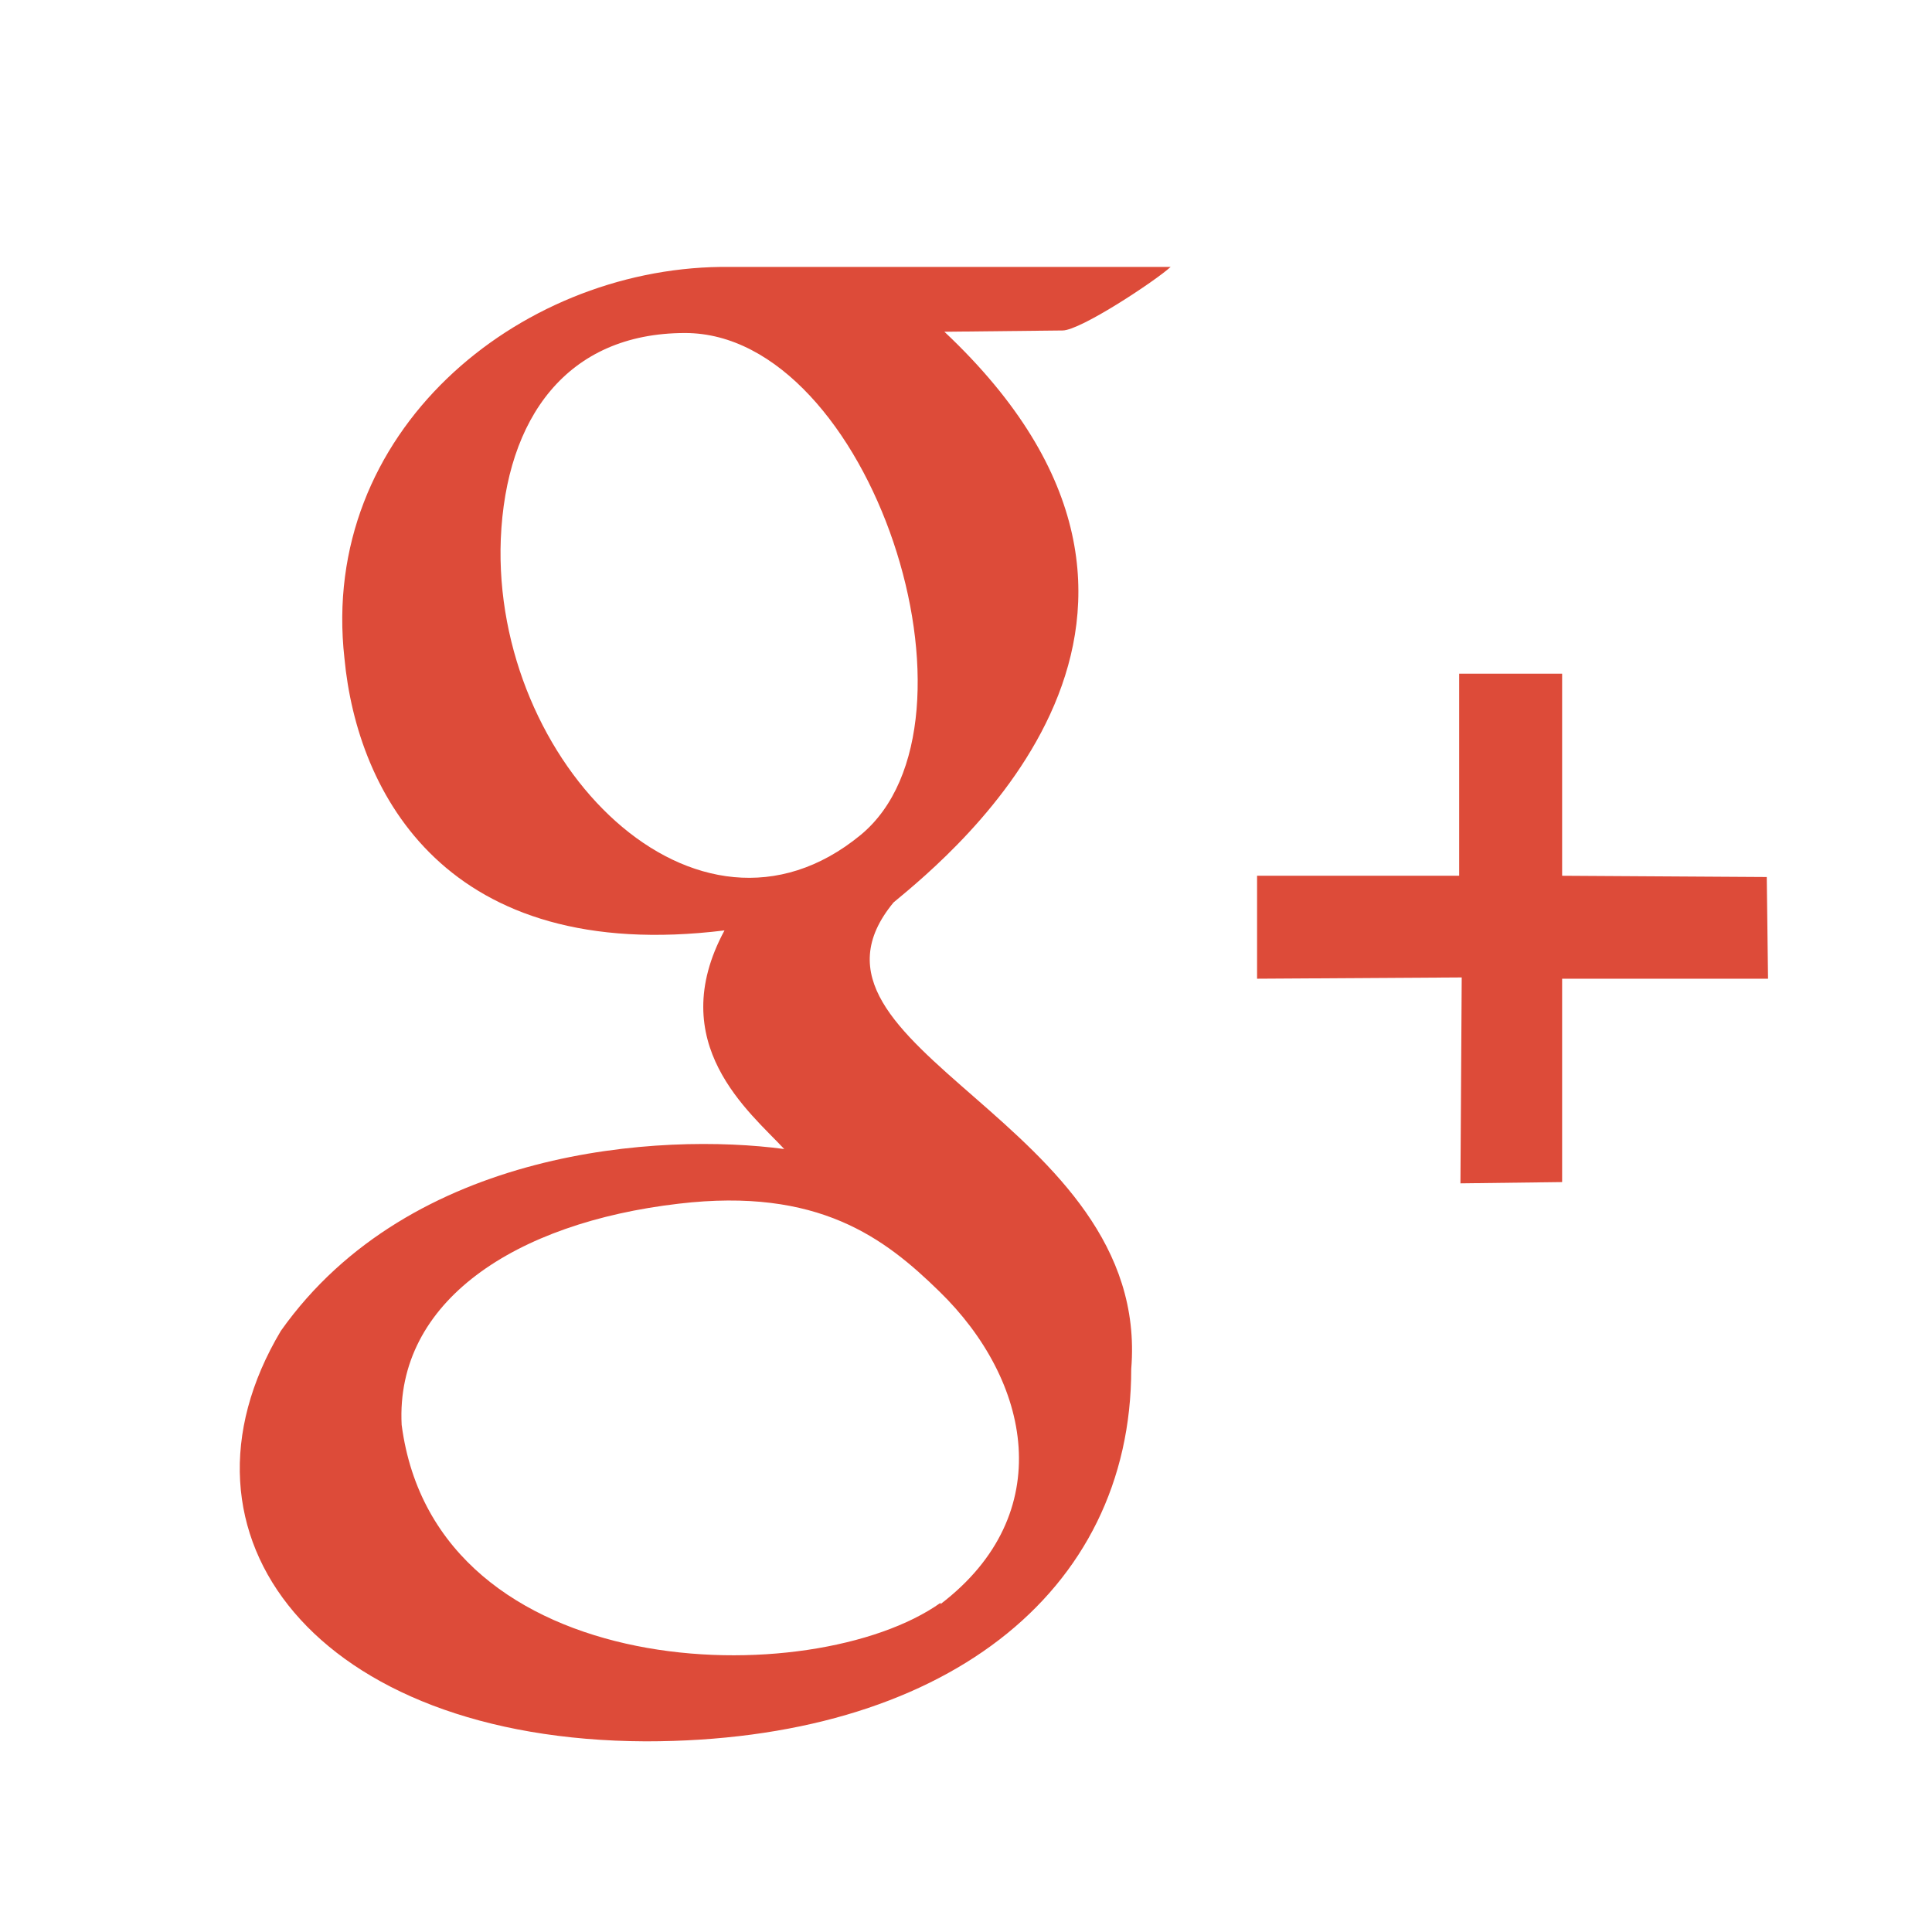
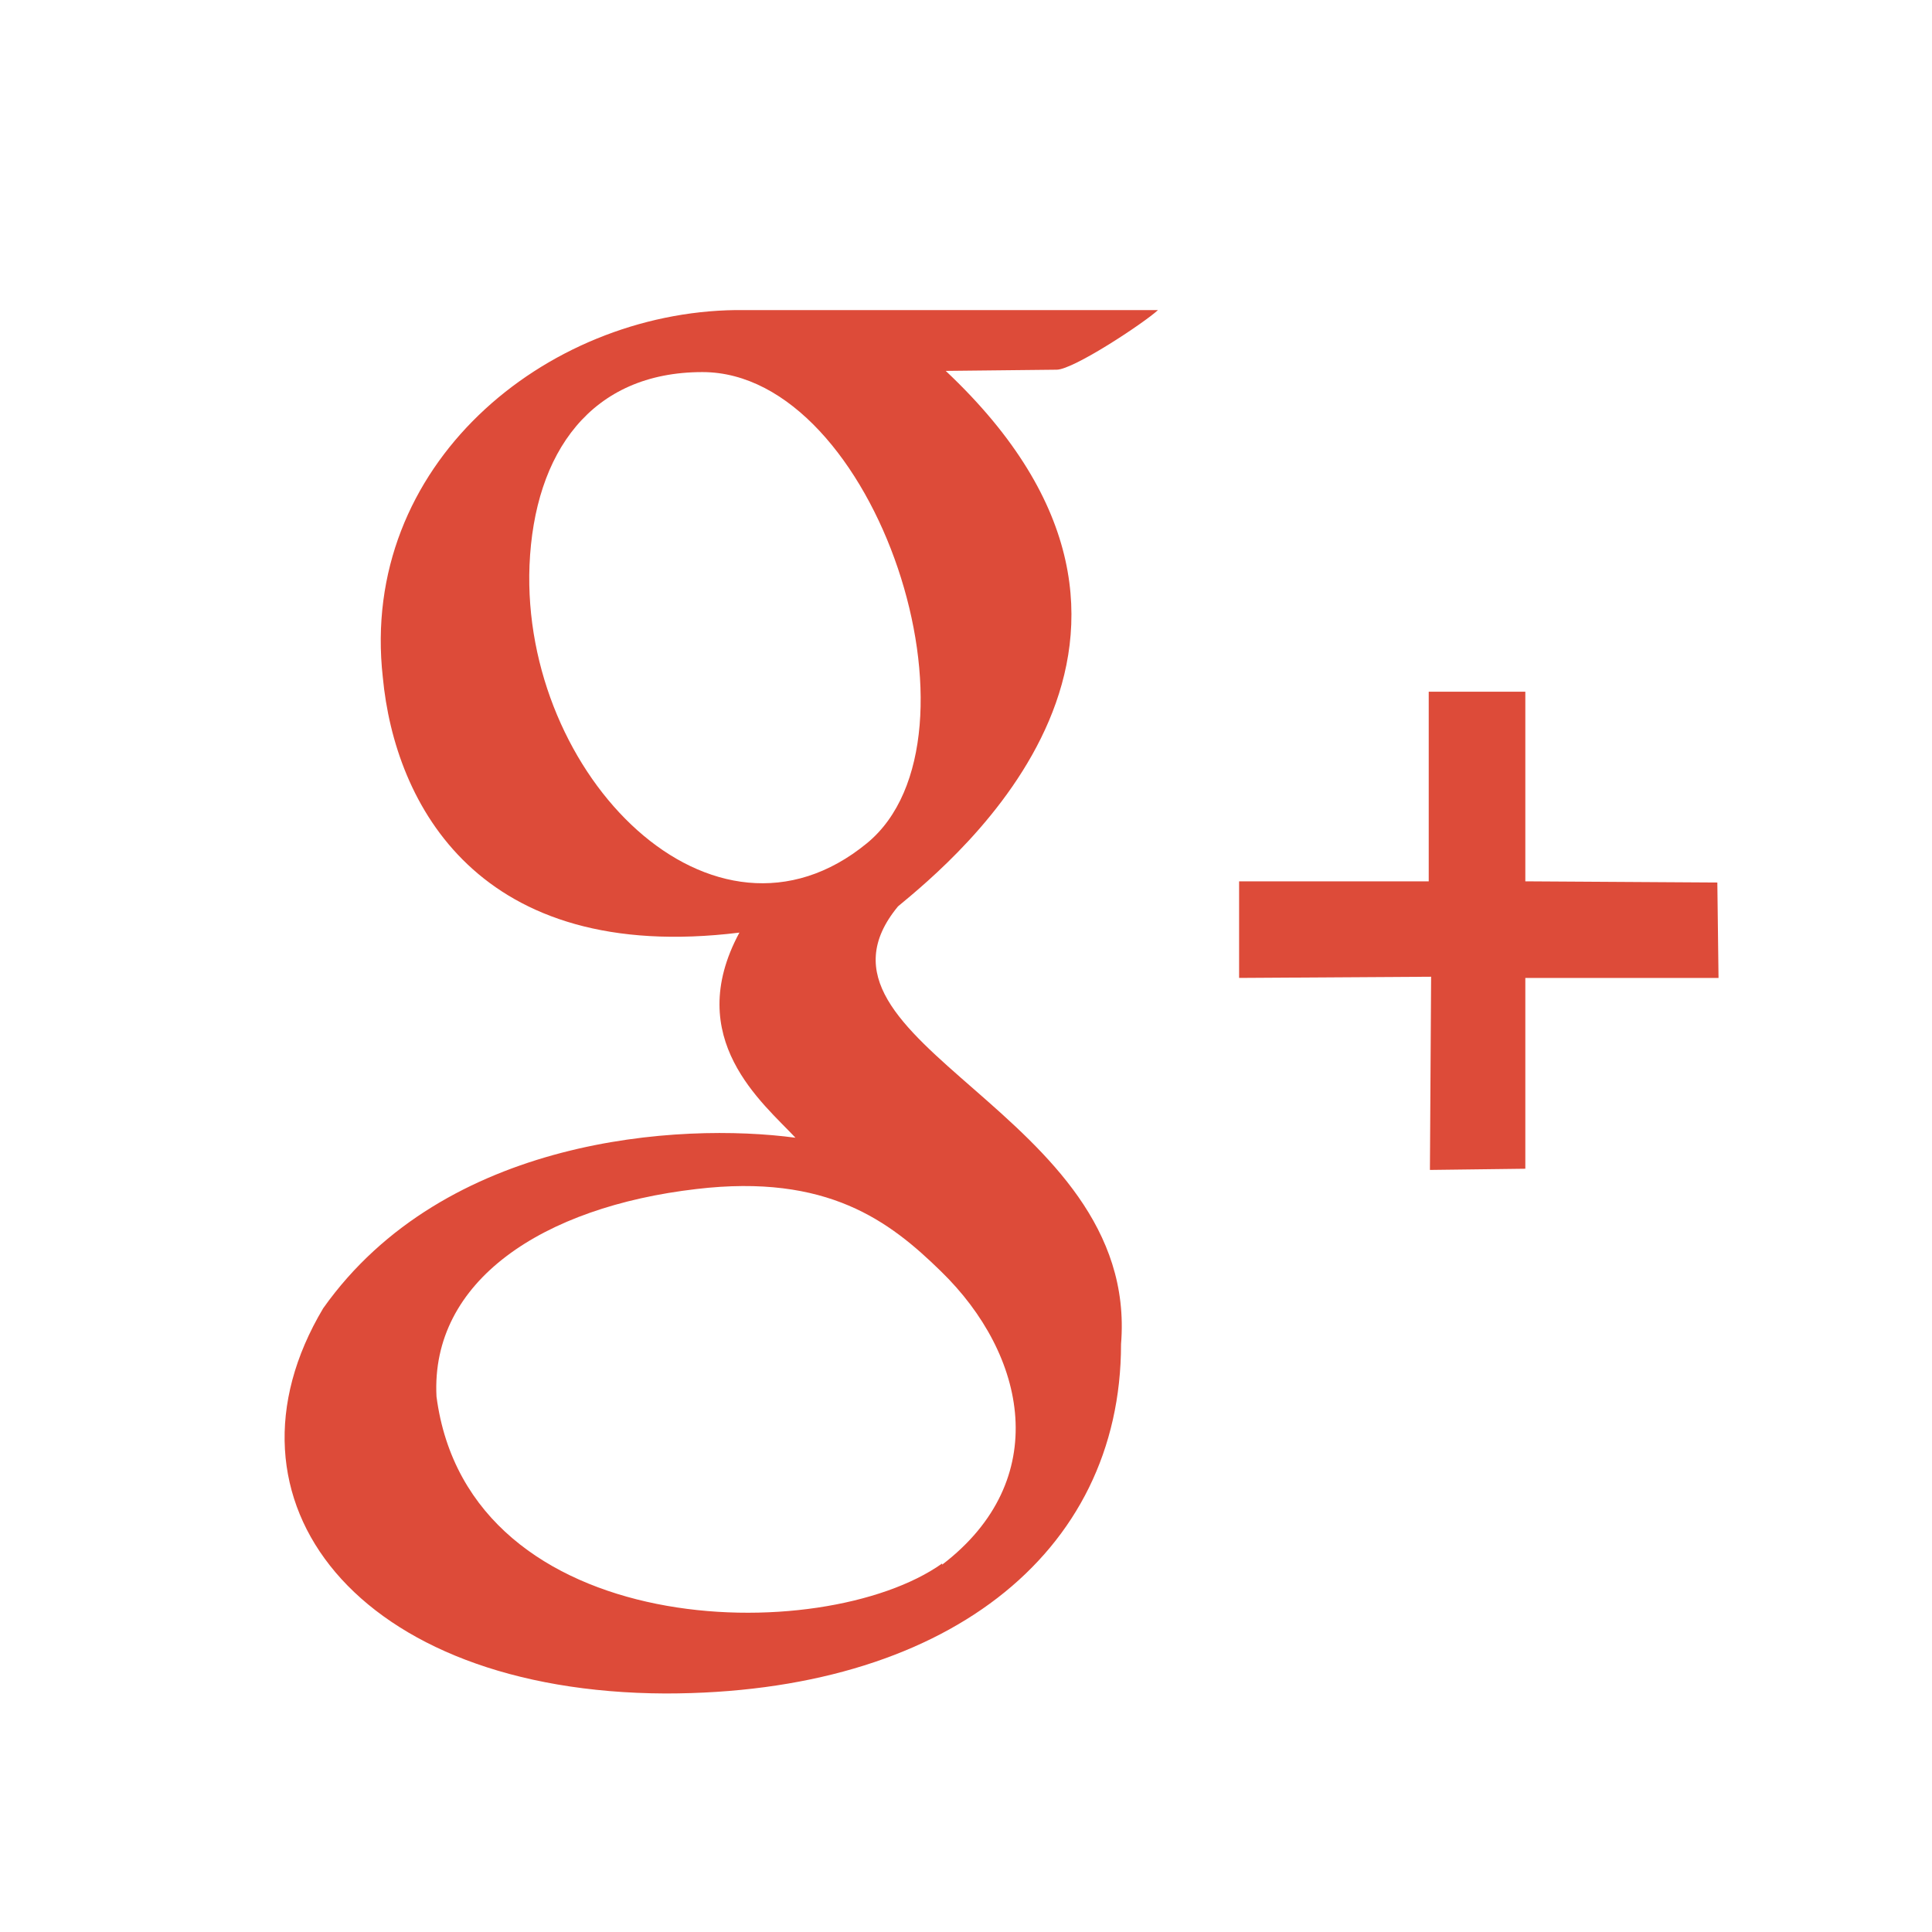
- <svg xmlns="http://www.w3.org/2000/svg" version="1.1" width="64" height="64" viewBox="-10,-10,152,152" style="color:#dd4b39">
-   <path d="M12.1 94.7C22.3 80.3 42 79.1 51.7 80.4 49 77.5 42.2 72.1 47 63.2 25.1 65.9 18.1 52.4 17.1 41.8 15.1 24 30.7 11.2 46.7 11l35.4 0c-1.2 1.1-7.1 5-8.5 5l-9.3 0.1c23.7 22.3 0.7 41-4 44.9-9.5 11.5 20.3 17.2 18.7 36.7 0 17.7-14.9 29.3-38.2 29.3C14.9 126.9 2.5 110.8 12.1 94.7zm51.9 21.5c9.3-7.1 7.1-17.6-0.1-24.6-4.3-4.2-9.5-8.2-20.5-6.9-12.9 1.5-22.3 7.7-21.8 17.4 2.7 20.6 32.4 21.1 42.4 14zM57.7 55.7c10.7-8.8 0.8-39.5-13.8-39.5-9.3 0-14.1 6.7-14.5 16.2-0.7 17.6 15.4 33.9 28.3 23.3zm47.3 11.2-16.1 0.1 0-8.1 15.9 0 0-15.9 8.1 0 0 15.9 16.1 0.1 0.1 8-16.2 0 0 16-8 0.1z" fill="#dd4b39" style="fill: currentColor" />
+ <svg xmlns="http://www.w3.org/2000/svg" version="1.1" width="64" height="64" viewBox="-15,-15,162,162">
+   <path d="M12.1 94.7C22.3 80.3 42 79.1 51.7 80.4 49 77.5 42.2 72.1 47 63.2 25.1 65.9 18.1 52.4 17.1 41.8 15.1 24 30.7 11.2 46.7 11l35.4 0c-1.2 1.1-7.1 5-8.5 5l-9.3 0.1c23.7 22.3 0.7 41-4 44.9-9.5 11.5 20.3 17.2 18.7 36.7 0 17.7-14.9 29.3-38.2 29.3C14.9 126.9 2.5 110.8 12.1 94.7zm51.9 21.5c9.3-7.1 7.1-17.6-0.1-24.6-4.3-4.2-9.5-8.2-20.5-6.9-12.9 1.5-22.3 7.7-21.8 17.4 2.7 20.6 32.4 21.1 42.4 14zM57.7 55.7c10.7-8.8 0.8-39.5-13.8-39.5-9.3 0-14.1 6.7-14.5 16.2-0.7 17.6 15.4 33.9 28.3 23.3zm47.3 11.2-16.1 0.1 0-8.1 15.9 0 0-15.9 8.1 0 0 15.9 16.1 0.1 0.1 8-16.2 0 0 16-8 0.1z" fill="#dd4b39" />
</svg>
